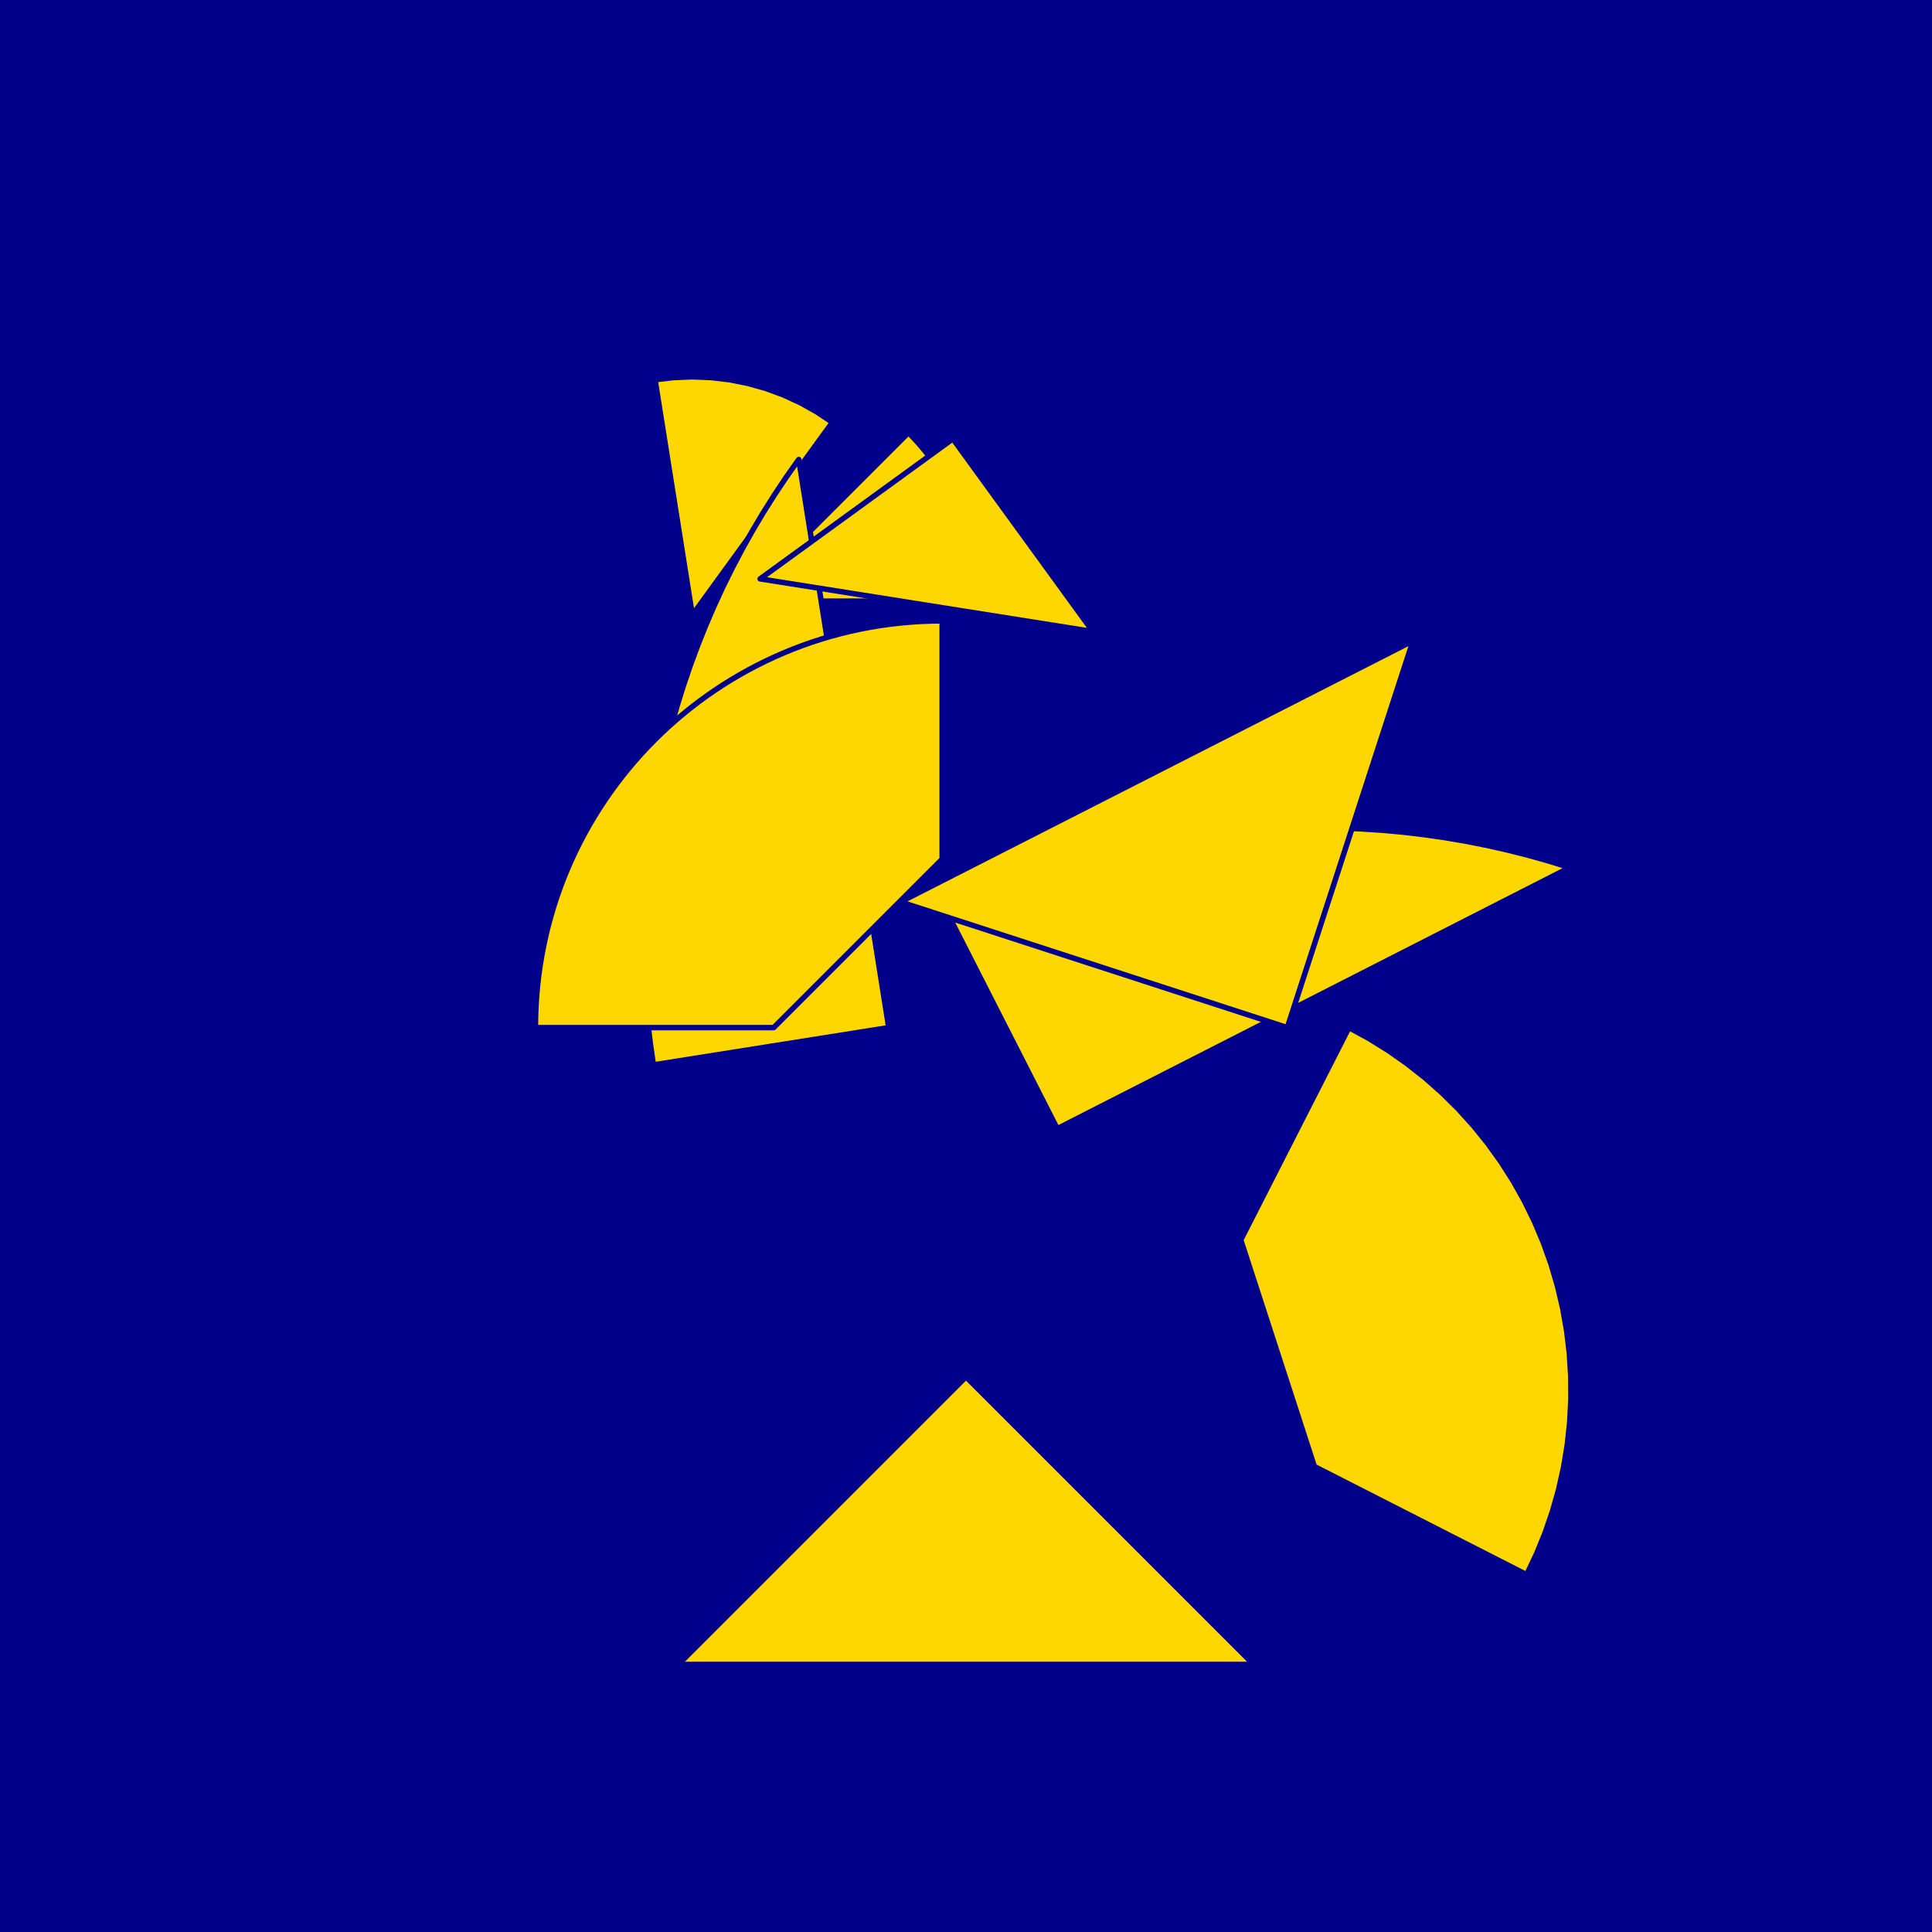
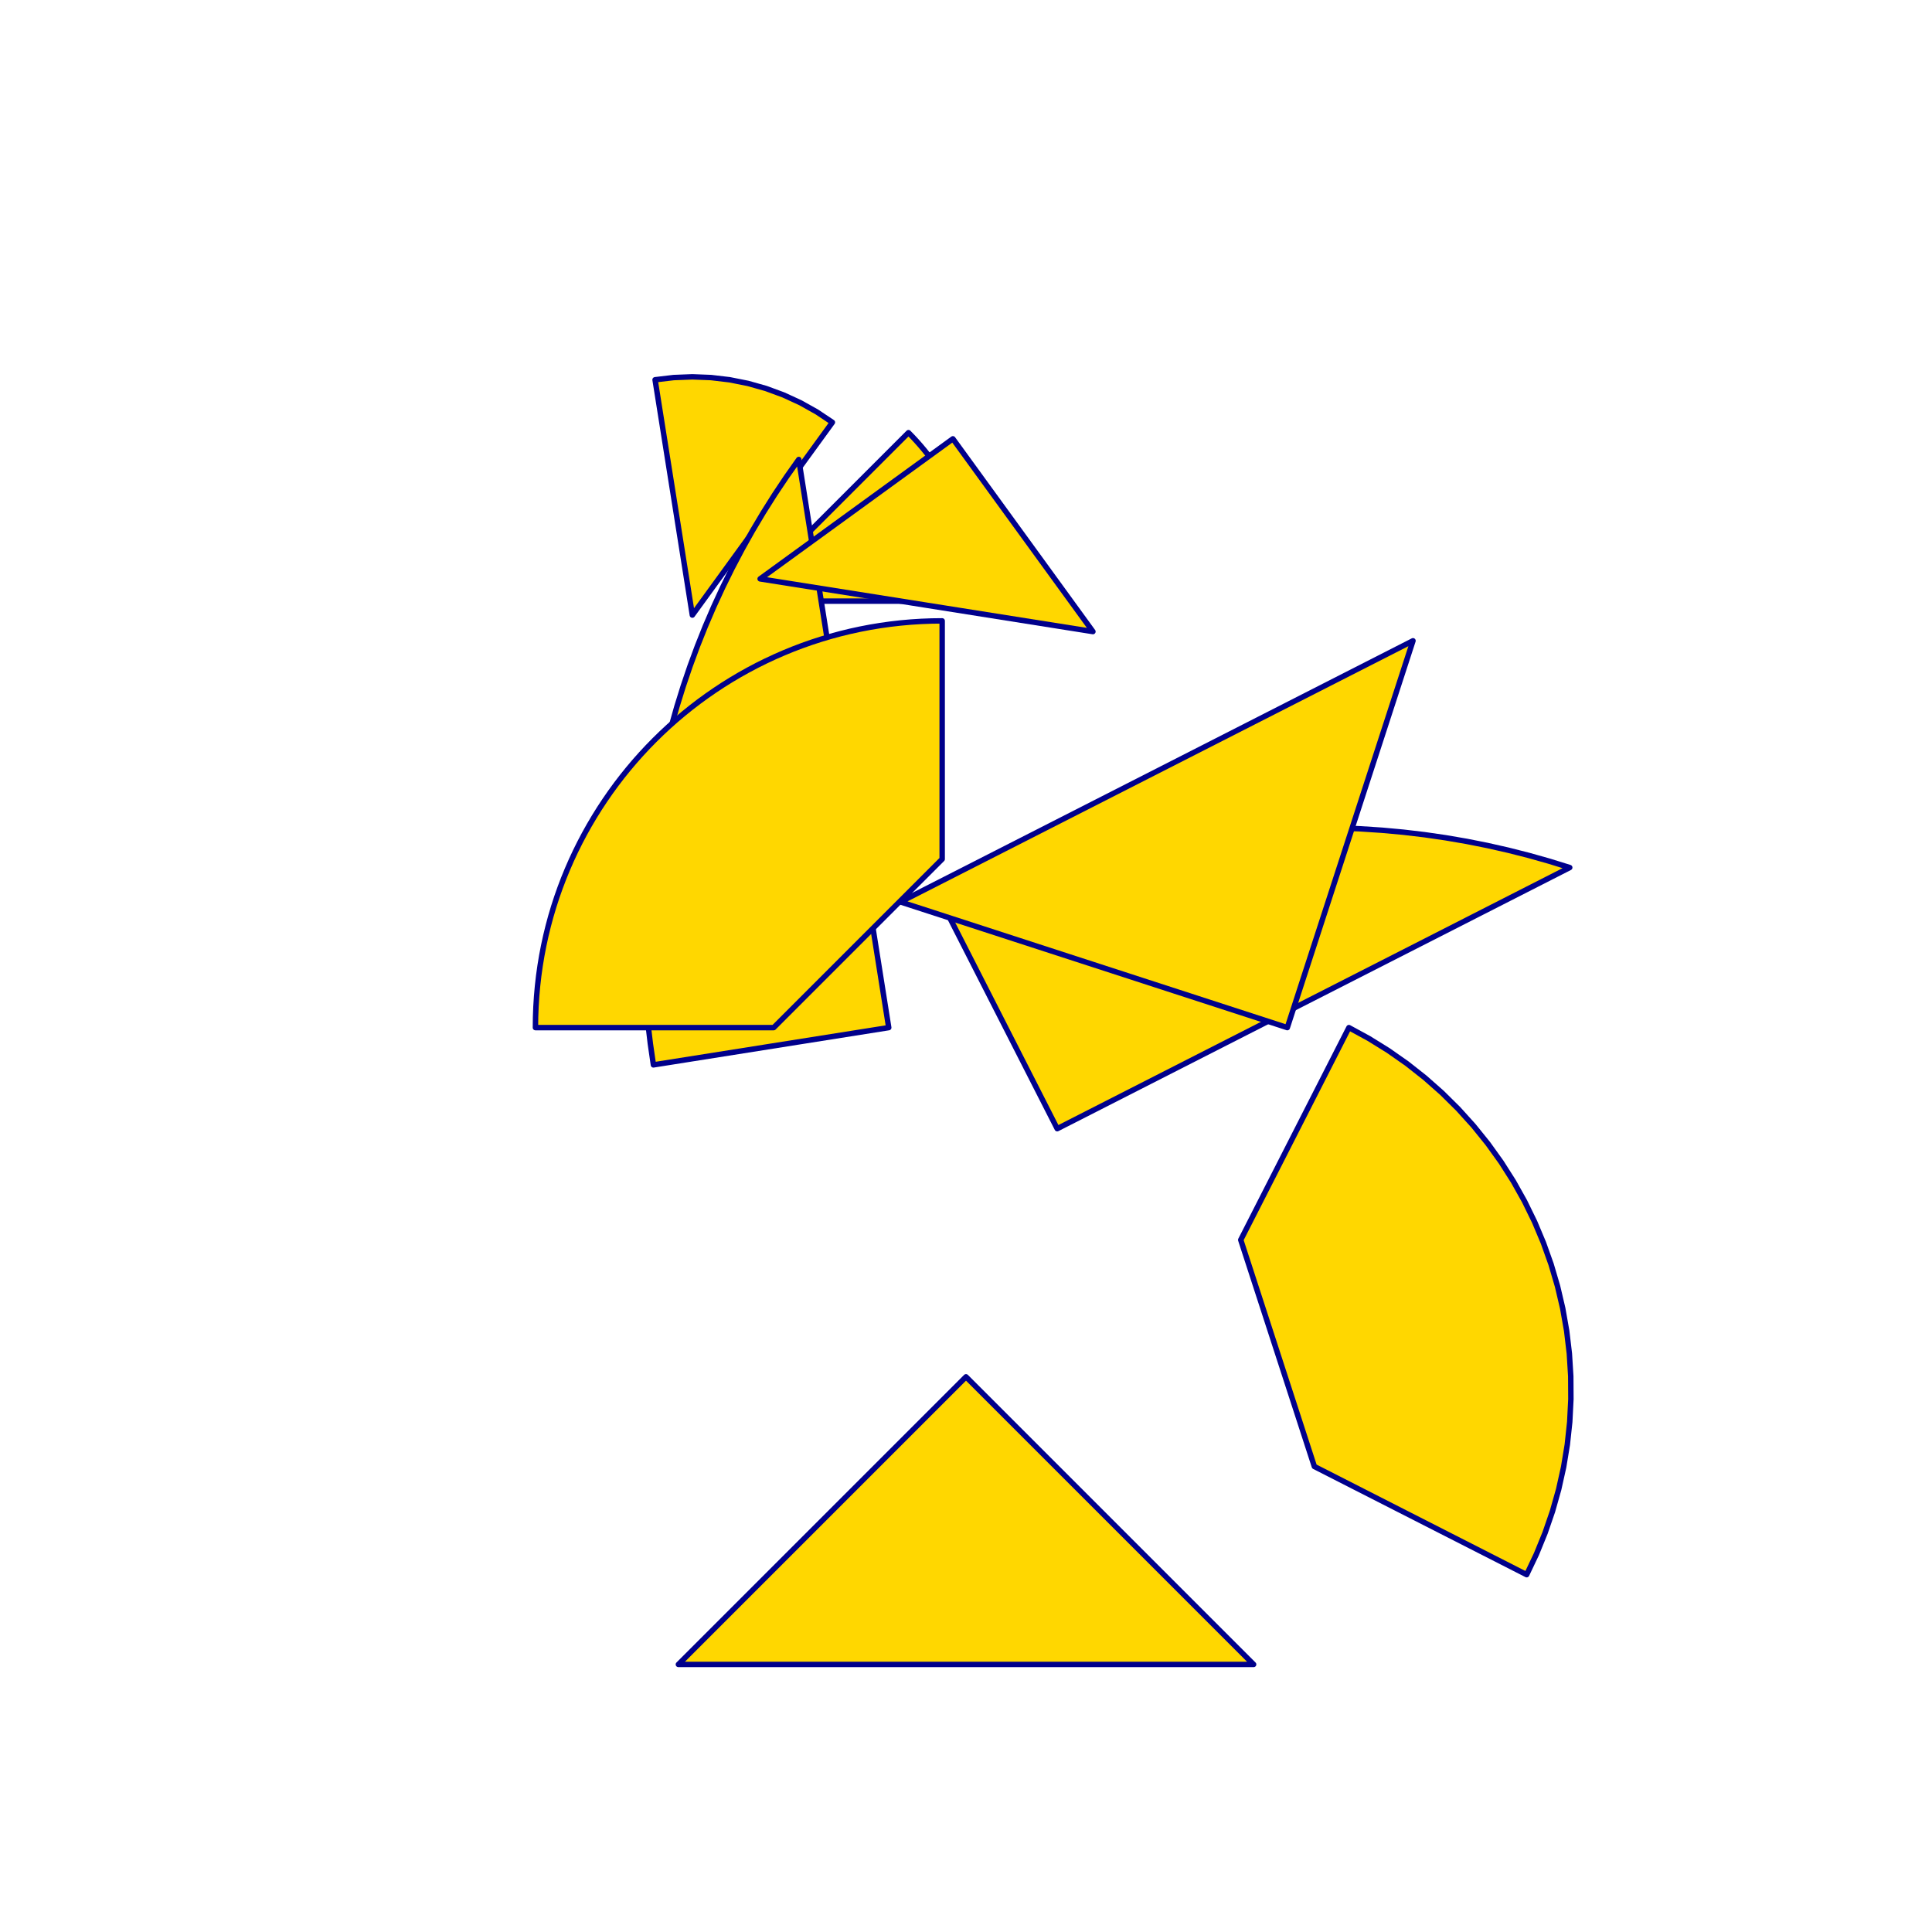
<svg xmlns="http://www.w3.org/2000/svg" width="10cm" height="10cm" viewBox="0 0 378 378" overflow="hidden" version="1.1">
-   <g stroke-linejoin="round">
-     <polygon fill="rgb(0,0,139)" points="0,0,0,378,378,378,378,0" />
-   </g>
  <g stroke="rgb(0,0,139)" stroke-width="1.063" stroke-linejoin="round">
    <path d="M135.46 120.344 L162.86 82.631 L159.817 80.597 L156.623 78.808 L153.299 77.276 L149.865 76.009 L146.342 75.016  L142.752 74.302 L139.117 73.871 L135.46 73.728 L131.802 73.871 L128.167 74.302z" fill="rgb(255,215,0)" />
  </g>
  <g stroke="rgb(0,0,139)" stroke-width="1.063" stroke-linejoin="round">
    <path d="M144.783 117.613 L191.399 117.613 A46.616,46.616 0 0,0 177.746,84.65z" fill="rgb(255,215,0)" />
  </g>
  <g stroke="rgb(0,0,139)" stroke-width="1.063" stroke-linejoin="round">
    <path d="M206.847 220.832 L307.122 169.739 L303.143 168.503 L299.133 167.372 L295.094 166.347 L291.03 165.427 L286.944 164.614  L282.837 163.909 L278.714 163.311 L274.576 162.821 L270.427 162.44 L266.269 162.167 L262.106 162.004 L257.94 161.949  L253.773 162.004 L249.61 162.167 L245.452 162.44 L241.303 162.821 L237.165 163.311 L233.042 163.909 L228.935 164.614  L224.849 165.427 L220.785 166.347 L216.746 167.372 L212.736 168.503 L208.757 169.739 L204.811 171.078 L200.902 172.52  L197.032 174.064 L193.204 175.709 L189.42 177.453 L185.683 179.296z" fill="rgb(255,215,0)" />
  </g>
  <g stroke="rgb(0,0,139)" stroke-width="1.063" stroke-linejoin="round">
    <path d="M173.884 201.054 L156.279 89.898 L153.874 93.301 L151.559 96.765 L149.336 100.289 L147.205 103.87 L145.169 107.505  L143.229 111.192 L141.387 114.929 L139.642 118.713 L137.997 122.541 L136.453 126.412 L135.011 130.321 L133.672 134.266  L132.436 138.245 L131.305 142.256 L130.28 146.294 L129.36 150.358 L128.547 154.444 L127.842 158.551 L127.244 162.674  L126.754 166.812 L126.373 170.961 L126.1 175.119 L125.937 179.282 L125.882 183.449 L125.937 187.615 L126.1 191.778  L126.373 195.936 L126.754 200.085 L127.244 204.223 L127.842 208.346z" fill="rgb(255,215,0)" />
  </g>
  <g stroke="rgb(0,0,139)" stroke-width="1.063" stroke-linejoin="round">
    <path d="M251.863 201.054 L276.455 125.37 L176.179 176.463z" fill="rgb(255,215,0)" />
  </g>
  <g stroke="rgb(0,0,139)" stroke-width="1.063" stroke-linejoin="round">
    <path d="M189 269.379 L132.729 325.65 L245.271 325.65z" fill="rgb(255,215,0)" />
  </g>
  <g stroke="rgb(0,0,139)" stroke-width="1.063" stroke-linejoin="round">
    <path d="M104.759 201.054 L151.376 201.054 L184.338 168.091 L184.338 121.475 A79.579,79.579 0 0,0 104.759,201.054z" fill="rgb(255,215,0)" />
  </g>
  <g stroke="rgb(0,0,139)" stroke-width="1.063" stroke-linejoin="round">
    <path d="M263.917 201.054 L242.754 242.589 L257.159 286.924 L298.695 308.087 L300.609 304.055 L302.294 299.921 L303.745 295.7 L304.956 291.404 L305.925 287.046  L306.648 282.642 L307.123 278.203 L307.348 273.745 L307.323 269.281 L307.048 264.826 L306.523 260.393 L305.751 255.997  L304.733 251.65 L303.473 247.368 L301.975 243.163 L300.244 239.049 L298.285 235.038 L296.104 231.143 L293.708 227.377  L291.104 223.751 L288.301 220.277 L285.308 216.965 L282.135 213.827 L278.789 210.871 L275.284 208.107 L271.629 205.545  L267.836 203.191 L263.917 201.054z" fill="rgb(255,215,0)" />
  </g>
  <g stroke="rgb(0,0,139)" stroke-width="1.063" stroke-linejoin="round">
    <path d="M181.276 118.413 L213.833 123.57 L186.433 85.856 L148.72 113.257z" fill="rgb(255,215,0)" />
  </g>
</svg>
